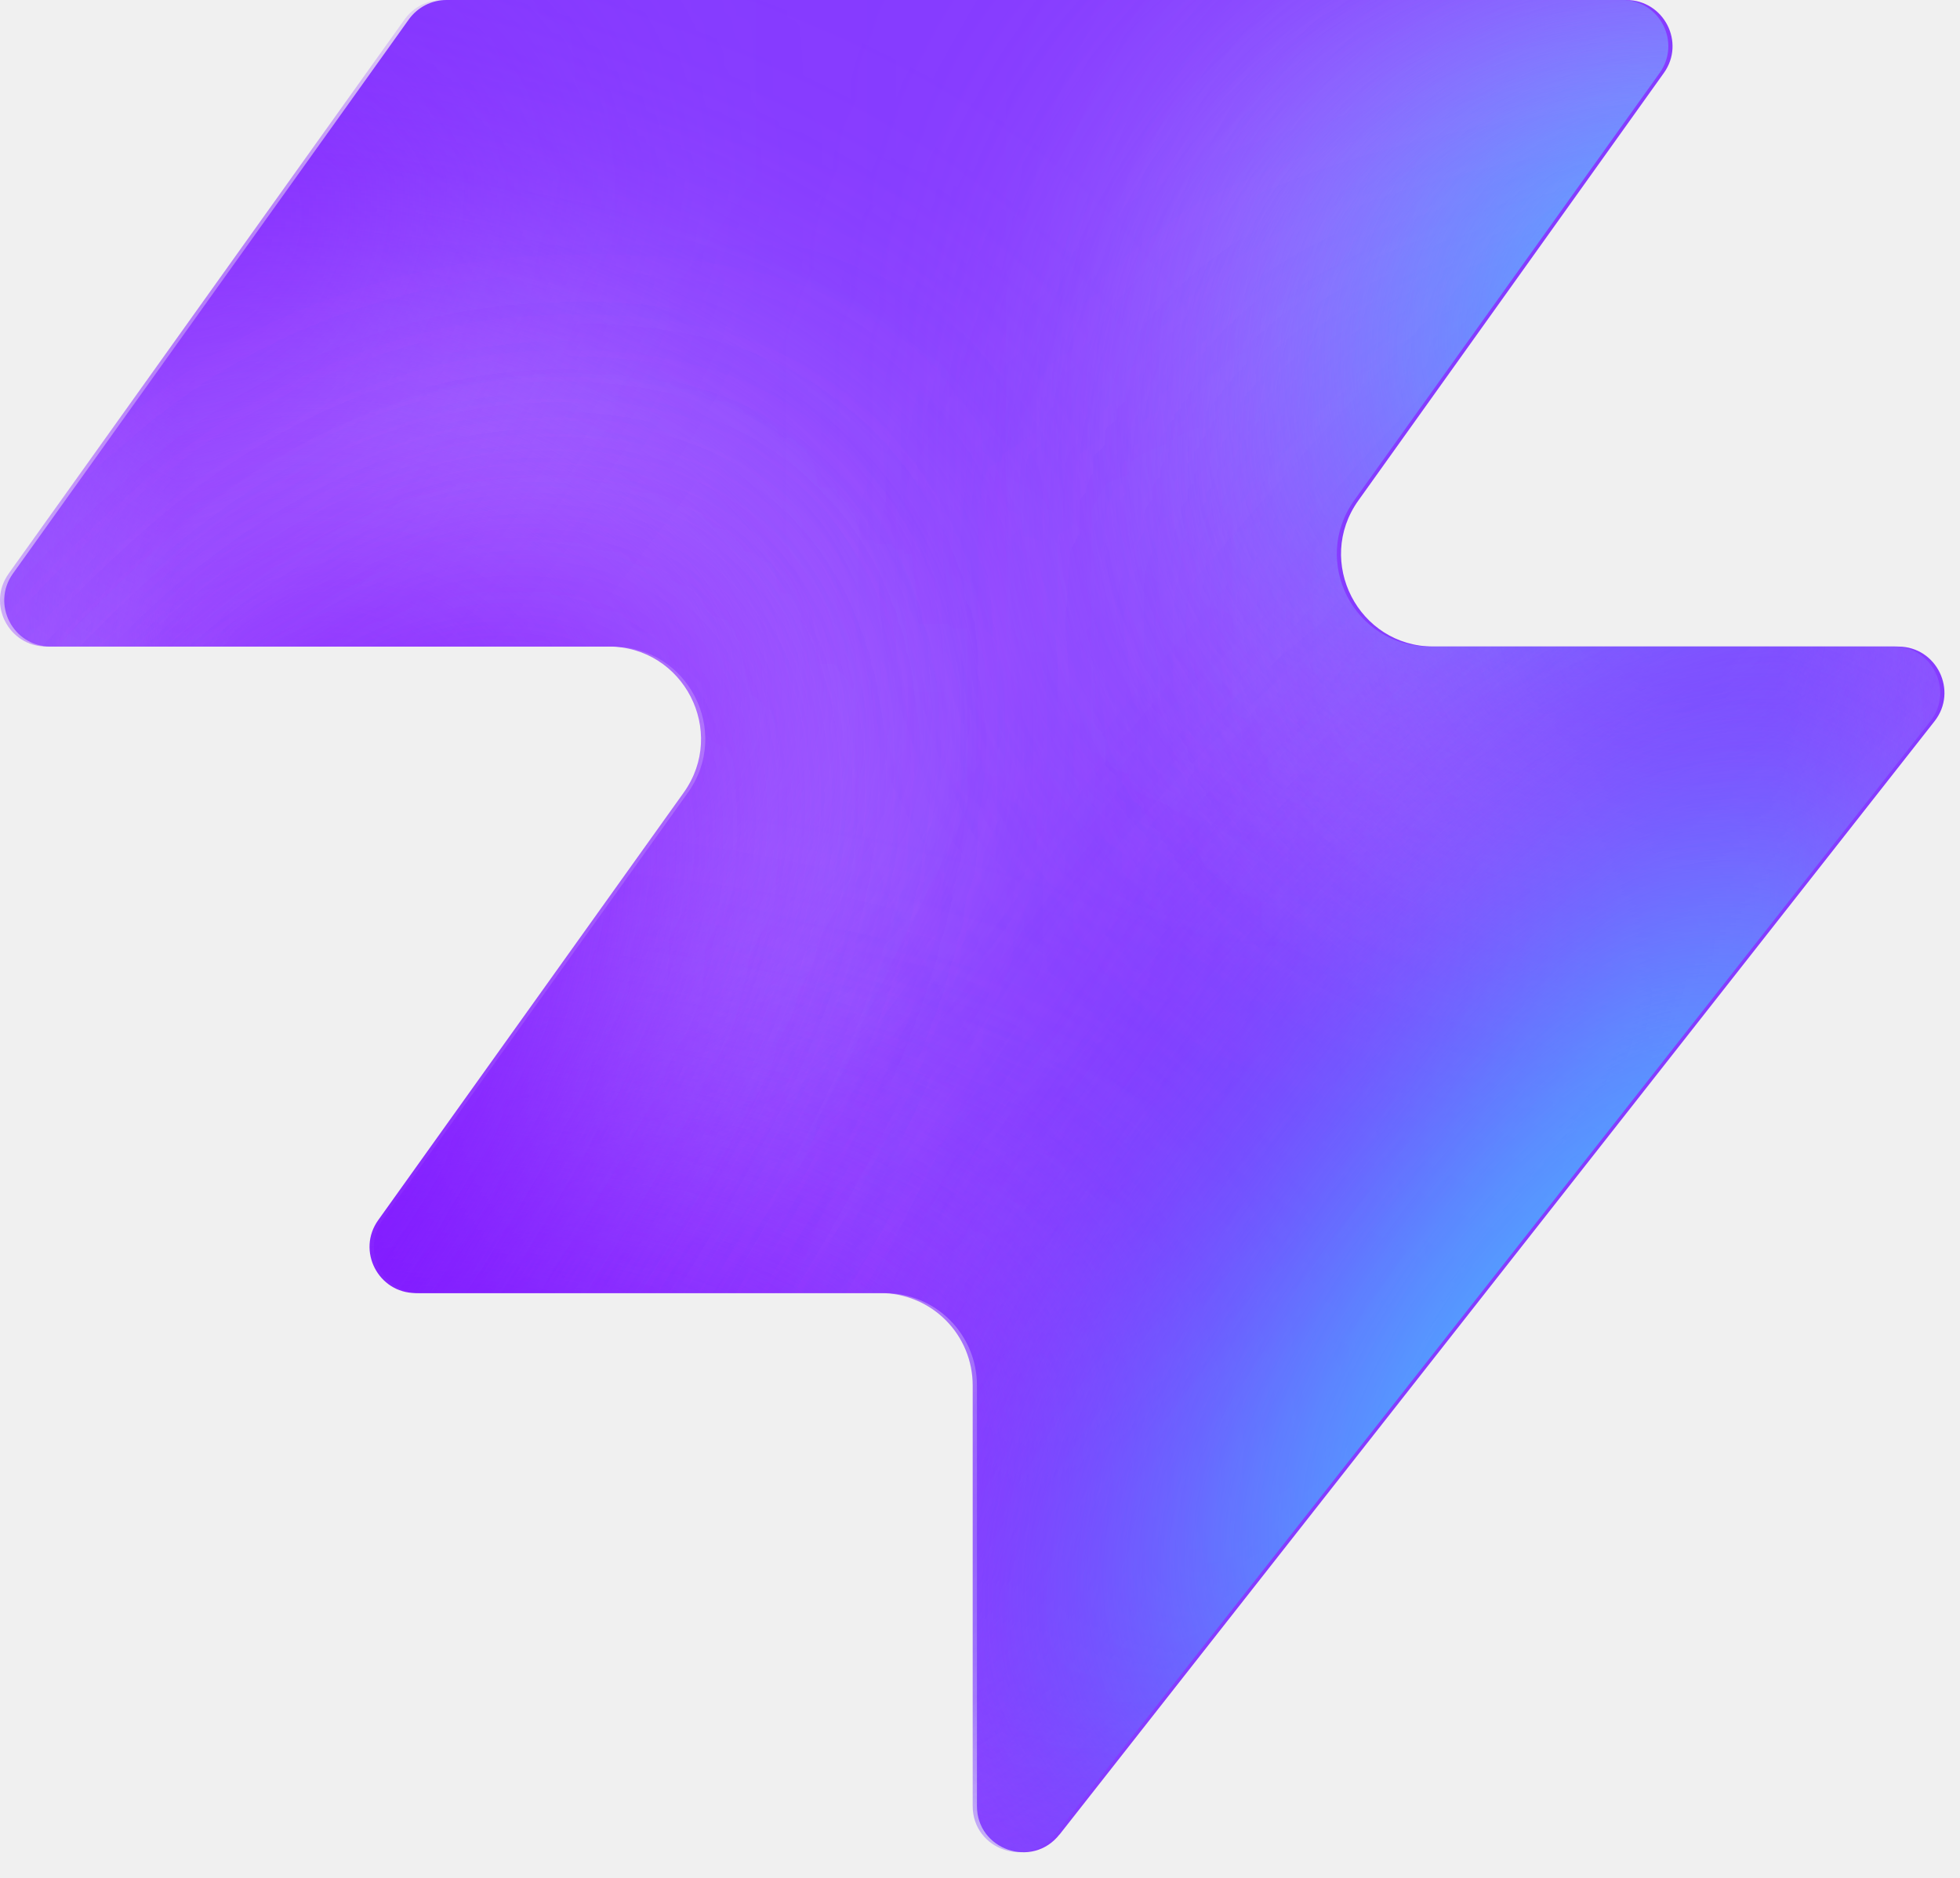
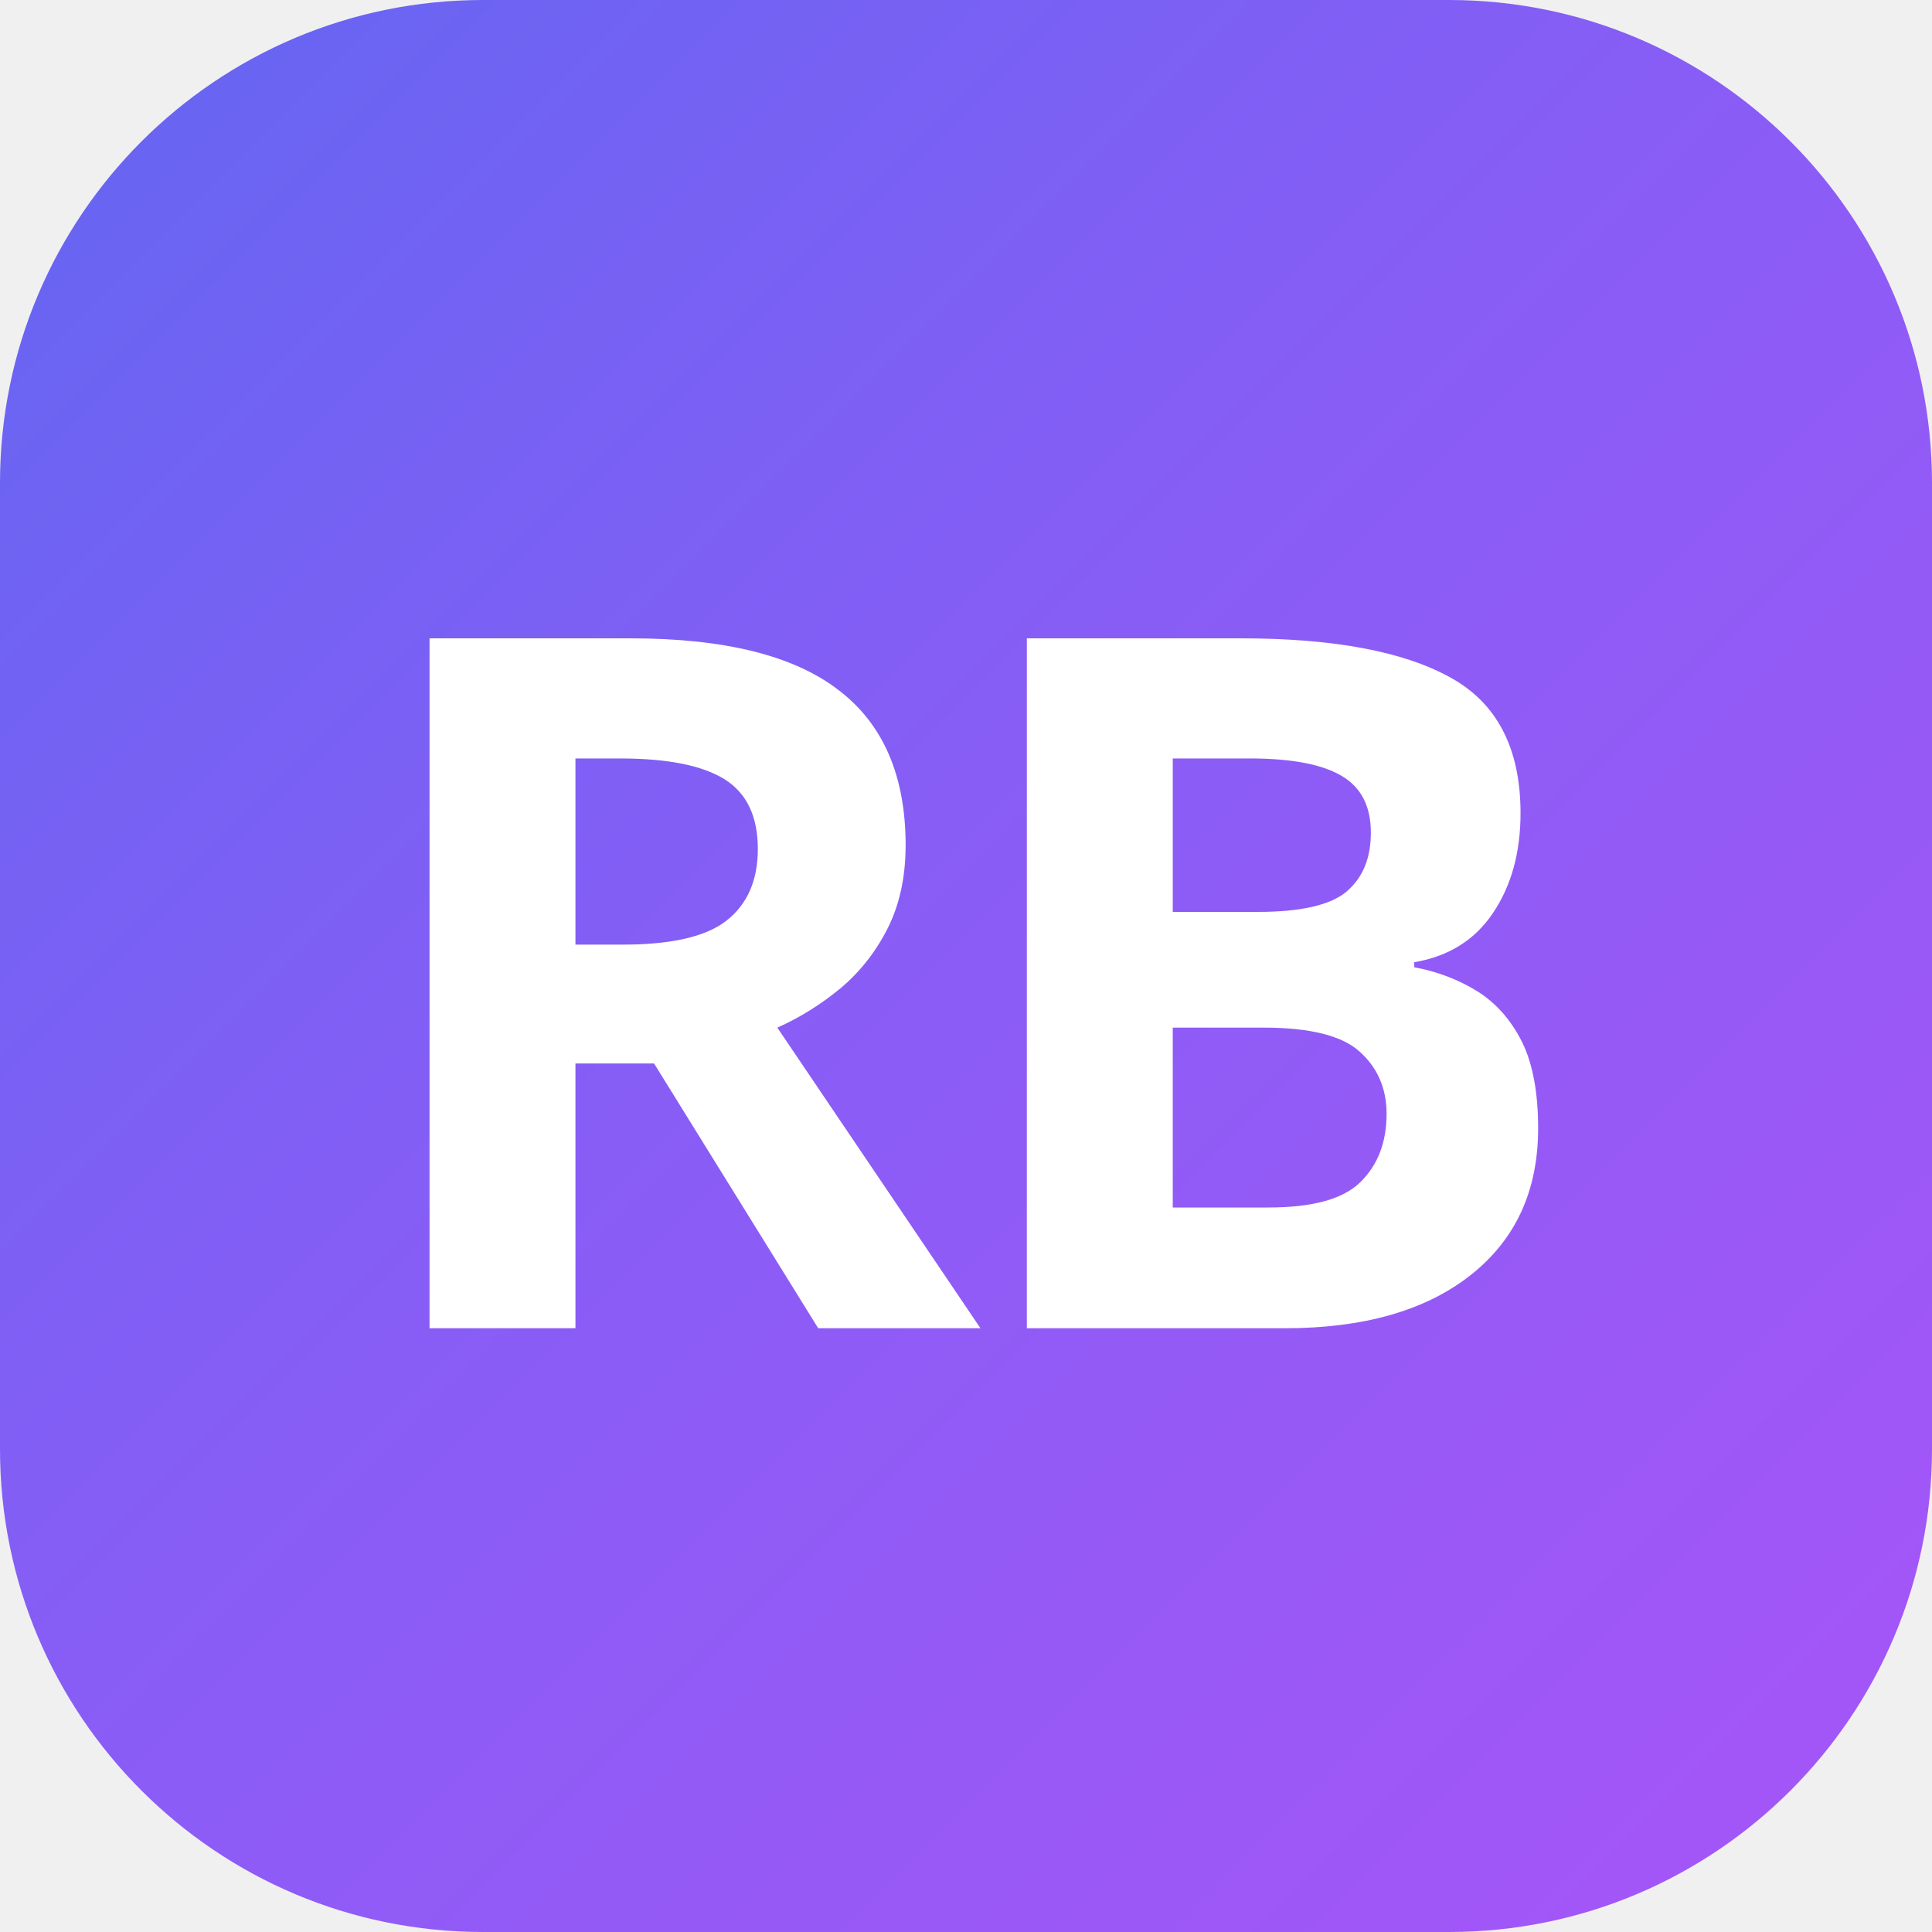
- <svg xmlns="http://www.w3.org/2000/svg" width="48" height="46" fill="none" viewBox="0 0 48 46">
-   <path fill="#863bff" d="M25.946 44.938c-.664.845-2.021.375-2.021-.698V33.937a2.26 2.26 0 0 0-2.262-2.262H10.287c-.92 0-1.456-1.04-.92-1.788l7.48-10.471c1.07-1.497 0-3.578-1.842-3.578H1.237c-.92 0-1.456-1.04-.92-1.788L10.013.474c.214-.297.556-.474.92-.474h28.894c.92 0 1.456 1.04.92 1.788l-7.48 10.471c-1.07 1.498 0 3.579 1.842 3.579h11.377c.943 0 1.473 1.088.89 1.83L25.947 44.94z" style="fill:#863bff;fill:color(display-p3 .525 .23 1);fill-opacity:1" />
-   <mask id="a" width="48" height="46" x="0" y="0" maskUnits="userSpaceOnUse" style="mask-type:alpha">
-     <path fill="#000" d="M25.842 44.938c-.664.844-2.021.375-2.021-.698V33.937a2.26 2.26 0 0 0-2.262-2.262H10.183c-.92 0-1.456-1.04-.92-1.788l7.48-10.471c1.07-1.498 0-3.579-1.842-3.579H1.133c-.92 0-1.456-1.04-.92-1.787L9.91.473c.214-.297.556-.474.92-.474h28.894c.92 0 1.456 1.04.92 1.788l-7.48 10.471c-1.07 1.498 0 3.578 1.842 3.578h11.377c.943 0 1.473 1.088.89 1.832L25.843 44.94z" style="fill:#000;fill-opacity:1" />
-   </mask>
-   <g mask="url(#a)">
-     <g filter="url(#b)">
-       <ellipse cx="5.508" cy="14.704" fill="#ede6ff" rx="5.508" ry="14.704" style="fill:#ede6ff;fill:color(display-p3 .927 .903 1);fill-opacity:1" transform="matrix(.00324 1 1 -.00324 -4.47 31.516)" />
-     </g>
-     <g filter="url(#c)">
-       <ellipse cx="10.399" cy="29.851" fill="#ede6ff" rx="10.399" ry="29.851" style="fill:#ede6ff;fill:color(display-p3 .927 .903 1);fill-opacity:1" transform="matrix(.00324 1 1 -.00324 -39.328 7.883)" />
-     </g>
-     <g filter="url(#d)">
-       <ellipse cx="5.508" cy="30.487" fill="#7e14ff" rx="5.508" ry="30.487" style="fill:#7e14ff;fill:color(display-p3 .492 .077 1);fill-opacity:1" transform="rotate(89.814 -25.913 -14.639)scale(1 -1)" />
-     </g>
-     <g filter="url(#e)">
-       <ellipse cx="5.508" cy="30.599" fill="#7e14ff" rx="5.508" ry="30.599" style="fill:#7e14ff;fill:color(display-p3 .492 .077 1);fill-opacity:1" transform="rotate(89.814 -32.644 -3.334)scale(1 -1)" />
-     </g>
-     <g filter="url(#f)">
-       <ellipse cx="5.508" cy="30.599" fill="#7e14ff" rx="5.508" ry="30.599" style="fill:#7e14ff;fill:color(display-p3 .492 .077 1);fill-opacity:1" transform="matrix(.00324 1 1 -.00324 -34.34 30.47)" />
-     </g>
-     <g filter="url(#g)">
-       <ellipse cx="14.072" cy="22.078" fill="#ede6ff" rx="14.072" ry="22.078" style="fill:#ede6ff;fill:color(display-p3 .927 .903 1);fill-opacity:1" transform="rotate(93.35 24.506 48.493)scale(-1 1)" />
-     </g>
-     <g filter="url(#h)">
-       <ellipse cx="3.47" cy="21.501" fill="#7e14ff" rx="3.47" ry="21.501" style="fill:#7e14ff;fill:color(display-p3 .492 .077 1);fill-opacity:1" transform="rotate(89.009 28.708 47.59)scale(-1 1)" />
-     </g>
-     <g filter="url(#i)">
-       <ellipse cx="3.47" cy="21.501" fill="#7e14ff" rx="3.47" ry="21.501" style="fill:#7e14ff;fill:color(display-p3 .492 .077 1);fill-opacity:1" transform="rotate(89.009 28.708 47.59)scale(-1 1)" />
-     </g>
-     <g filter="url(#j)">
-       <ellipse cx=".387" cy="8.972" fill="#7e14ff" rx="4.407" ry="29.108" style="fill:#7e14ff;fill:color(display-p3 .492 .077 1);fill-opacity:1" transform="rotate(39.51 .387 8.972)" />
-     </g>
-     <g filter="url(#k)">
-       <ellipse cx="47.523" cy="-6.092" fill="#7e14ff" rx="4.407" ry="29.108" style="fill:#7e14ff;fill:color(display-p3 .492 .077 1);fill-opacity:1" transform="rotate(37.892 47.523 -6.092)" />
-     </g>
-     <g filter="url(#l)">
-       <ellipse cx="41.412" cy="6.333" fill="#47bfff" rx="5.971" ry="9.665" style="fill:#47bfff;fill:color(display-p3 .28 .748 1);fill-opacity:1" transform="rotate(37.892 41.412 6.333)" />
-     </g>
-     <g filter="url(#m)">
-       <ellipse cx="-1.879" cy="38.332" fill="#7e14ff" rx="4.407" ry="29.108" style="fill:#7e14ff;fill:color(display-p3 .492 .077 1);fill-opacity:1" transform="rotate(37.892 -1.88 38.332)" />
-     </g>
-     <g filter="url(#n)">
-       <ellipse cx="-1.879" cy="38.332" fill="#7e14ff" rx="4.407" ry="29.108" style="fill:#7e14ff;fill:color(display-p3 .492 .077 1);fill-opacity:1" transform="rotate(37.892 -1.88 38.332)" />
-     </g>
-     <g filter="url(#o)">
-       <ellipse cx="35.651" cy="29.907" fill="#7e14ff" rx="4.407" ry="29.108" style="fill:#7e14ff;fill:color(display-p3 .492 .077 1);fill-opacity:1" transform="rotate(37.892 35.651 29.907)" />
-     </g>
-     <g filter="url(#p)">
-       <ellipse cx="38.418" cy="32.4" fill="#47bfff" rx="5.971" ry="15.297" style="fill:#47bfff;fill:color(display-p3 .28 .748 1);fill-opacity:1" transform="rotate(37.892 38.418 32.4)" />
-     </g>
-   </g>
+ <svg xmlns="http://www.w3.org/2000/svg" width="48" height="48" viewBox="0 0 48 48">
  <defs>
-     <filter id="b" width="60.045" height="41.654" x="-19.77" y="16.149" color-interpolation-filters="sRGB" filterUnits="userSpaceOnUse">
-       <feFlood flood-opacity="0" result="BackgroundImageFix" />
-       <feBlend in="SourceGraphic" in2="BackgroundImageFix" result="shape" />
-       <feGaussianBlur result="effect1_foregroundBlur_2002_17158" stdDeviation="7.659" />
-     </filter>
-     <filter id="c" width="90.34" height="51.437" x="-54.613" y="-7.533" color-interpolation-filters="sRGB" filterUnits="userSpaceOnUse">
-       <feFlood flood-opacity="0" result="BackgroundImageFix" />
-       <feBlend in="SourceGraphic" in2="BackgroundImageFix" result="shape" />
-       <feGaussianBlur result="effect1_foregroundBlur_2002_17158" stdDeviation="7.659" />
-     </filter>
-     <filter id="d" width="79.355" height="29.4" x="-49.64" y="2.03" color-interpolation-filters="sRGB" filterUnits="userSpaceOnUse">
-       <feFlood flood-opacity="0" result="BackgroundImageFix" />
-       <feBlend in="SourceGraphic" in2="BackgroundImageFix" result="shape" />
-       <feGaussianBlur result="effect1_foregroundBlur_2002_17158" stdDeviation="4.596" />
-     </filter>
-     <filter id="e" width="79.579" height="29.4" x="-45.045" y="20.029" color-interpolation-filters="sRGB" filterUnits="userSpaceOnUse">
-       <feFlood flood-opacity="0" result="BackgroundImageFix" />
-       <feBlend in="SourceGraphic" in2="BackgroundImageFix" result="shape" />
-       <feGaussianBlur result="effect1_foregroundBlur_2002_17158" stdDeviation="4.596" />
-     </filter>
-     <filter id="f" width="79.579" height="29.4" x="-43.513" y="21.178" color-interpolation-filters="sRGB" filterUnits="userSpaceOnUse">
-       <feFlood flood-opacity="0" result="BackgroundImageFix" />
-       <feBlend in="SourceGraphic" in2="BackgroundImageFix" result="shape" />
-       <feGaussianBlur result="effect1_foregroundBlur_2002_17158" stdDeviation="4.596" />
-     </filter>
-     <filter id="g" width="74.749" height="58.852" x="15.756" y="-17.901" color-interpolation-filters="sRGB" filterUnits="userSpaceOnUse">
-       <feFlood flood-opacity="0" result="BackgroundImageFix" />
-       <feBlend in="SourceGraphic" in2="BackgroundImageFix" result="shape" />
-       <feGaussianBlur result="effect1_foregroundBlur_2002_17158" stdDeviation="7.659" />
-     </filter>
-     <filter id="h" width="61.377" height="25.362" x="23.548" y="2.284" color-interpolation-filters="sRGB" filterUnits="userSpaceOnUse">
-       <feFlood flood-opacity="0" result="BackgroundImageFix" />
-       <feBlend in="SourceGraphic" in2="BackgroundImageFix" result="shape" />
-       <feGaussianBlur result="effect1_foregroundBlur_2002_17158" stdDeviation="4.596" />
-     </filter>
-     <filter id="i" width="61.377" height="25.362" x="23.548" y="2.284" color-interpolation-filters="sRGB" filterUnits="userSpaceOnUse">
-       <feFlood flood-opacity="0" result="BackgroundImageFix" />
-       <feBlend in="SourceGraphic" in2="BackgroundImageFix" result="shape" />
-       <feGaussianBlur result="effect1_foregroundBlur_2002_17158" stdDeviation="4.596" />
-     </filter>
-     <filter id="j" width="56.045" height="63.649" x="-27.636" y="-22.853" color-interpolation-filters="sRGB" filterUnits="userSpaceOnUse">
-       <feFlood flood-opacity="0" result="BackgroundImageFix" />
-       <feBlend in="SourceGraphic" in2="BackgroundImageFix" result="shape" />
-       <feGaussianBlur result="effect1_foregroundBlur_2002_17158" stdDeviation="4.596" />
-     </filter>
-     <filter id="k" width="54.814" height="64.646" x="20.116" y="-38.415" color-interpolation-filters="sRGB" filterUnits="userSpaceOnUse">
-       <feFlood flood-opacity="0" result="BackgroundImageFix" />
-       <feBlend in="SourceGraphic" in2="BackgroundImageFix" result="shape" />
-       <feGaussianBlur result="effect1_foregroundBlur_2002_17158" stdDeviation="4.596" />
-     </filter>
-     <filter id="l" width="33.541" height="35.313" x="24.641" y="-11.323" color-interpolation-filters="sRGB" filterUnits="userSpaceOnUse">
-       <feFlood flood-opacity="0" result="BackgroundImageFix" />
-       <feBlend in="SourceGraphic" in2="BackgroundImageFix" result="shape" />
-       <feGaussianBlur result="effect1_foregroundBlur_2002_17158" stdDeviation="4.596" />
-     </filter>
-     <filter id="m" width="54.814" height="64.646" x="-29.286" y="6.009" color-interpolation-filters="sRGB" filterUnits="userSpaceOnUse">
-       <feFlood flood-opacity="0" result="BackgroundImageFix" />
-       <feBlend in="SourceGraphic" in2="BackgroundImageFix" result="shape" />
-       <feGaussianBlur result="effect1_foregroundBlur_2002_17158" stdDeviation="4.596" />
-     </filter>
-     <filter id="n" width="54.814" height="64.646" x="-29.286" y="6.009" color-interpolation-filters="sRGB" filterUnits="userSpaceOnUse">
-       <feFlood flood-opacity="0" result="BackgroundImageFix" />
-       <feBlend in="SourceGraphic" in2="BackgroundImageFix" result="shape" />
-       <feGaussianBlur result="effect1_foregroundBlur_2002_17158" stdDeviation="4.596" />
-     </filter>
-     <filter id="o" width="54.814" height="64.646" x="8.244" y="-2.416" color-interpolation-filters="sRGB" filterUnits="userSpaceOnUse">
-       <feFlood flood-opacity="0" result="BackgroundImageFix" />
-       <feBlend in="SourceGraphic" in2="BackgroundImageFix" result="shape" />
-       <feGaussianBlur result="effect1_foregroundBlur_2002_17158" stdDeviation="4.596" />
-     </filter>
-     <filter id="p" width="39.409" height="43.623" x="18.713" y="10.588" color-interpolation-filters="sRGB" filterUnits="userSpaceOnUse">
-       <feFlood flood-opacity="0" result="BackgroundImageFix" />
-       <feBlend in="SourceGraphic" in2="BackgroundImageFix" result="shape" />
-       <feGaussianBlur result="effect1_foregroundBlur_2002_17158" stdDeviation="4.596" />
-     </filter>
+     <linearGradient id="grad" x1="0%" y1="0%" x2="100%" y2="100%">
+       <stop offset="0%" stop-color="#6366f1" />
+       <stop offset="50%" stop-color="#8b5cf6" />
+       <stop offset="100%" stop-color="#a855f7" />
+     </linearGradient>
  </defs>
+   <rect width="48" height="48" rx="12" fill="url(#grad)" />
+   <text x="24" y="33" font-family="Outfit, sans-serif" font-size="24" font-weight="800" fill="white" text-anchor="middle" letter-spacing="-1">RB</text>
</svg>
